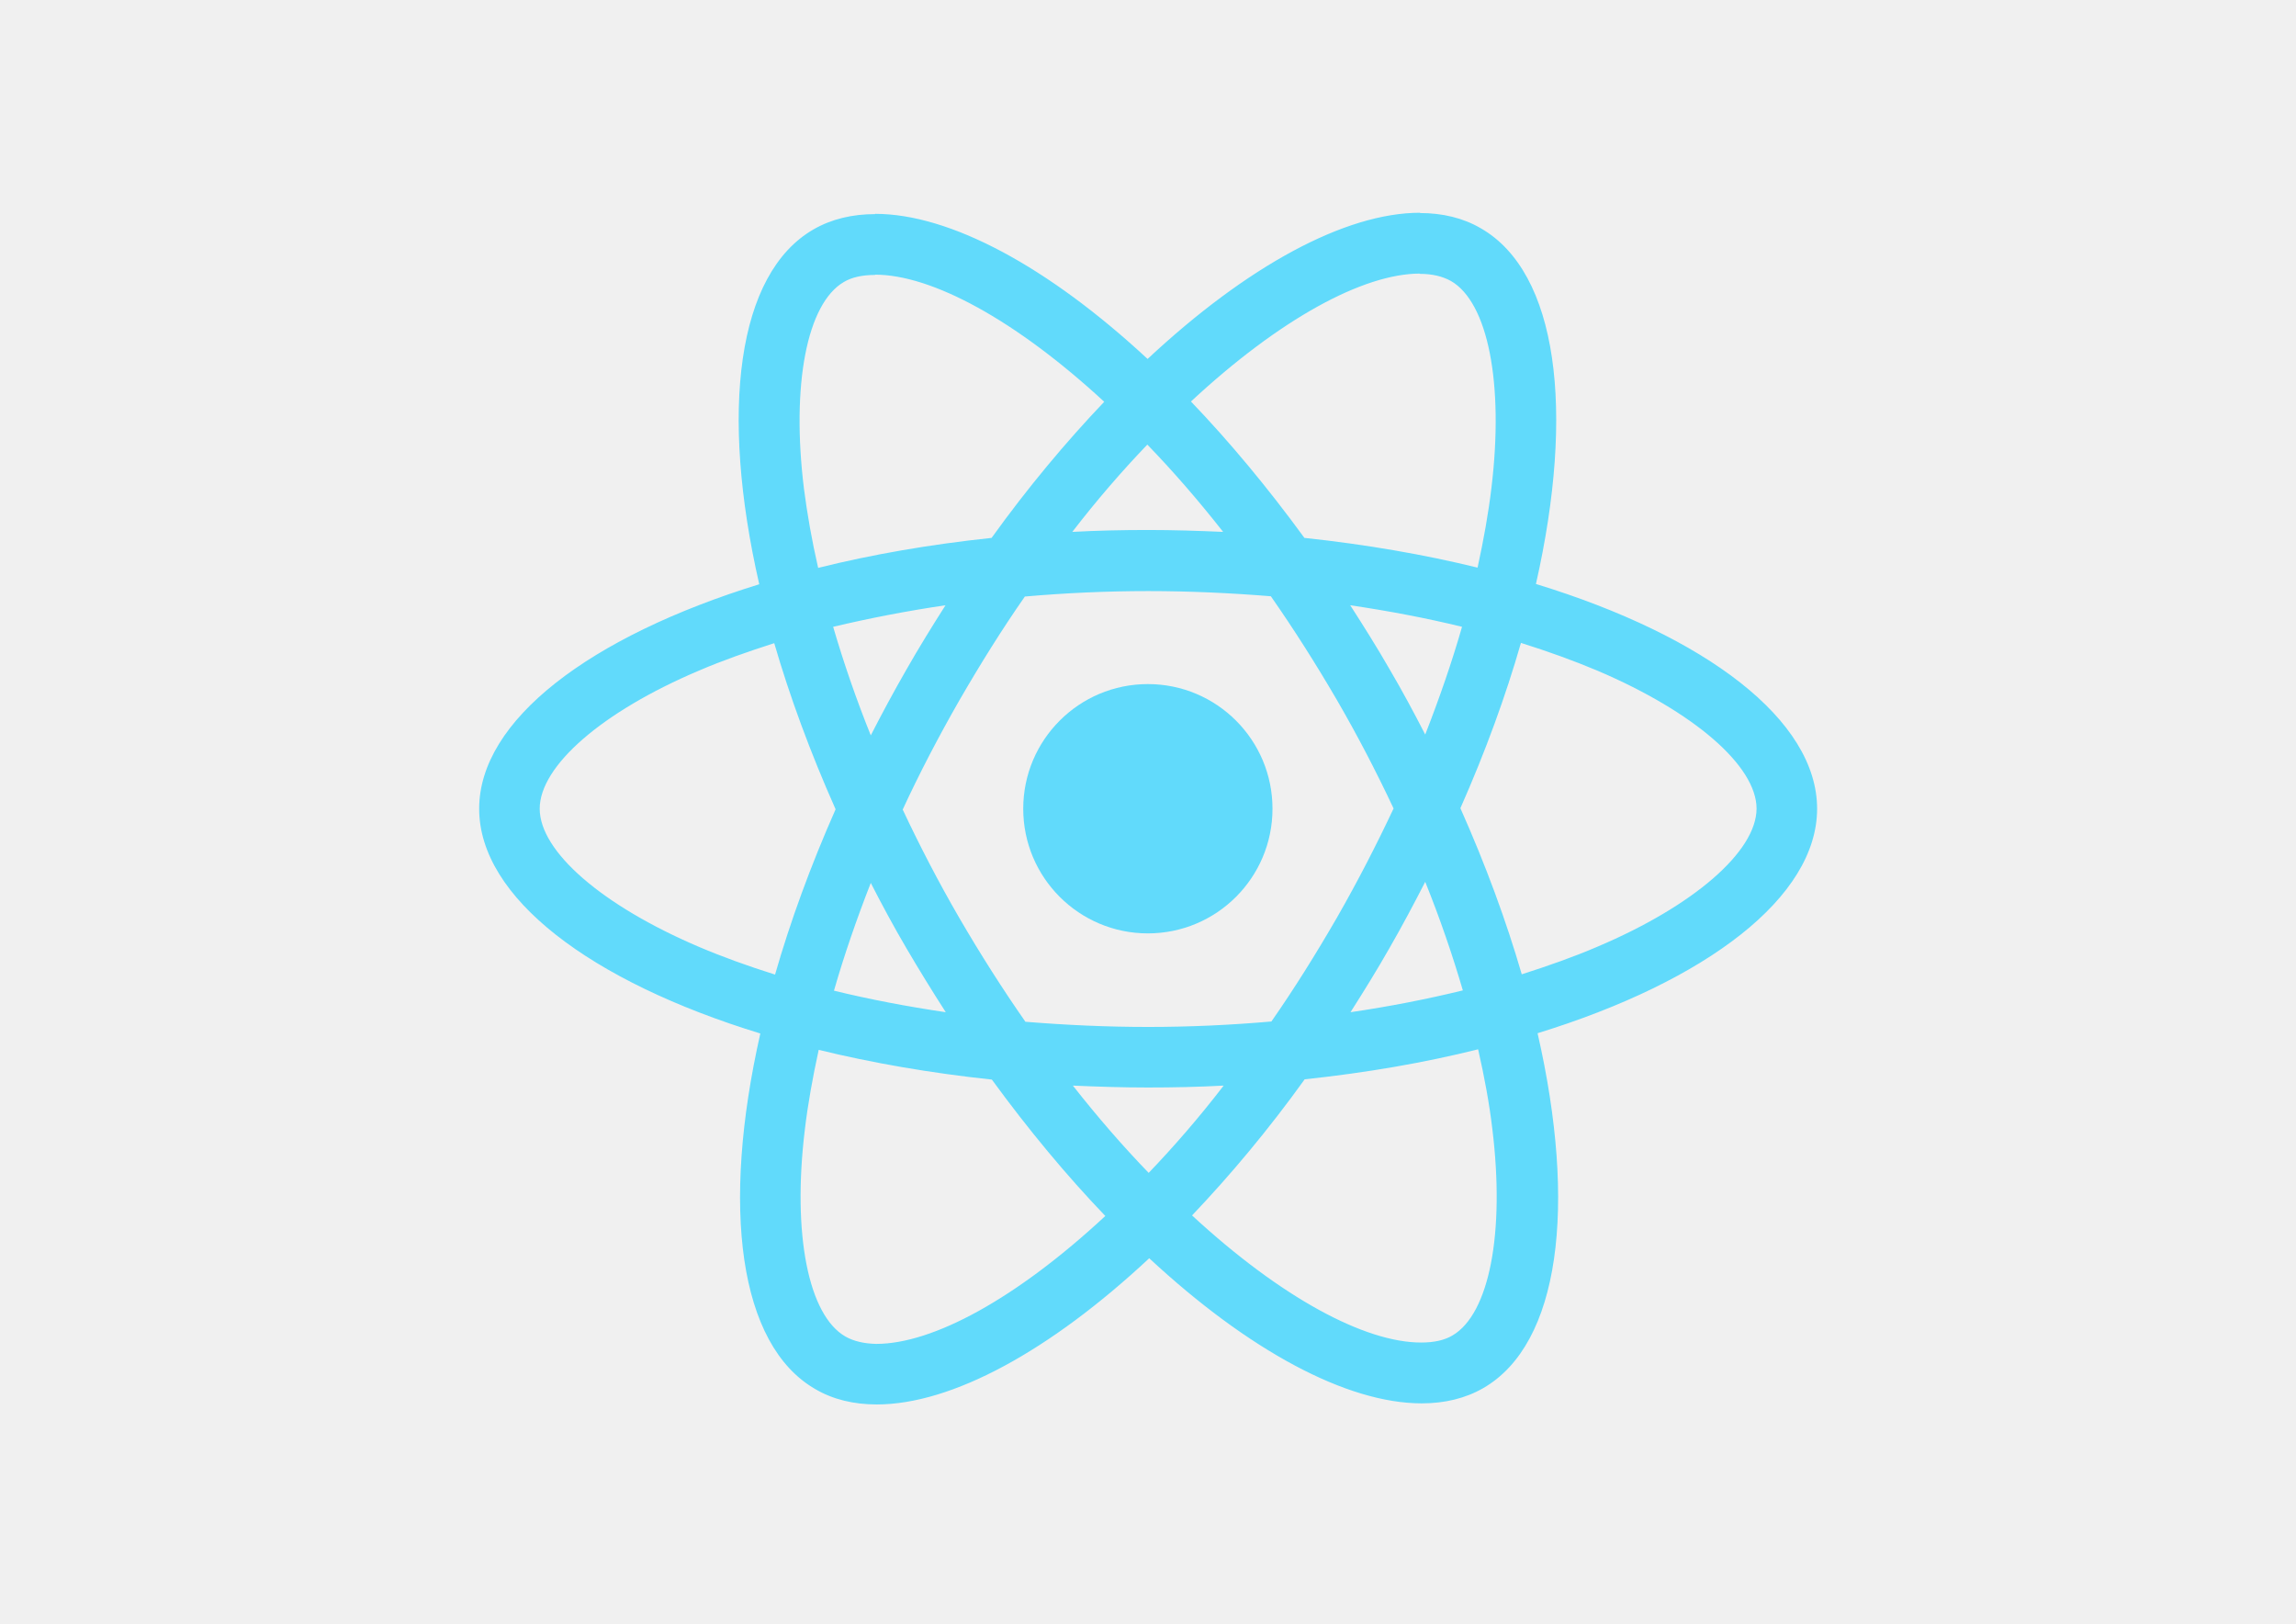
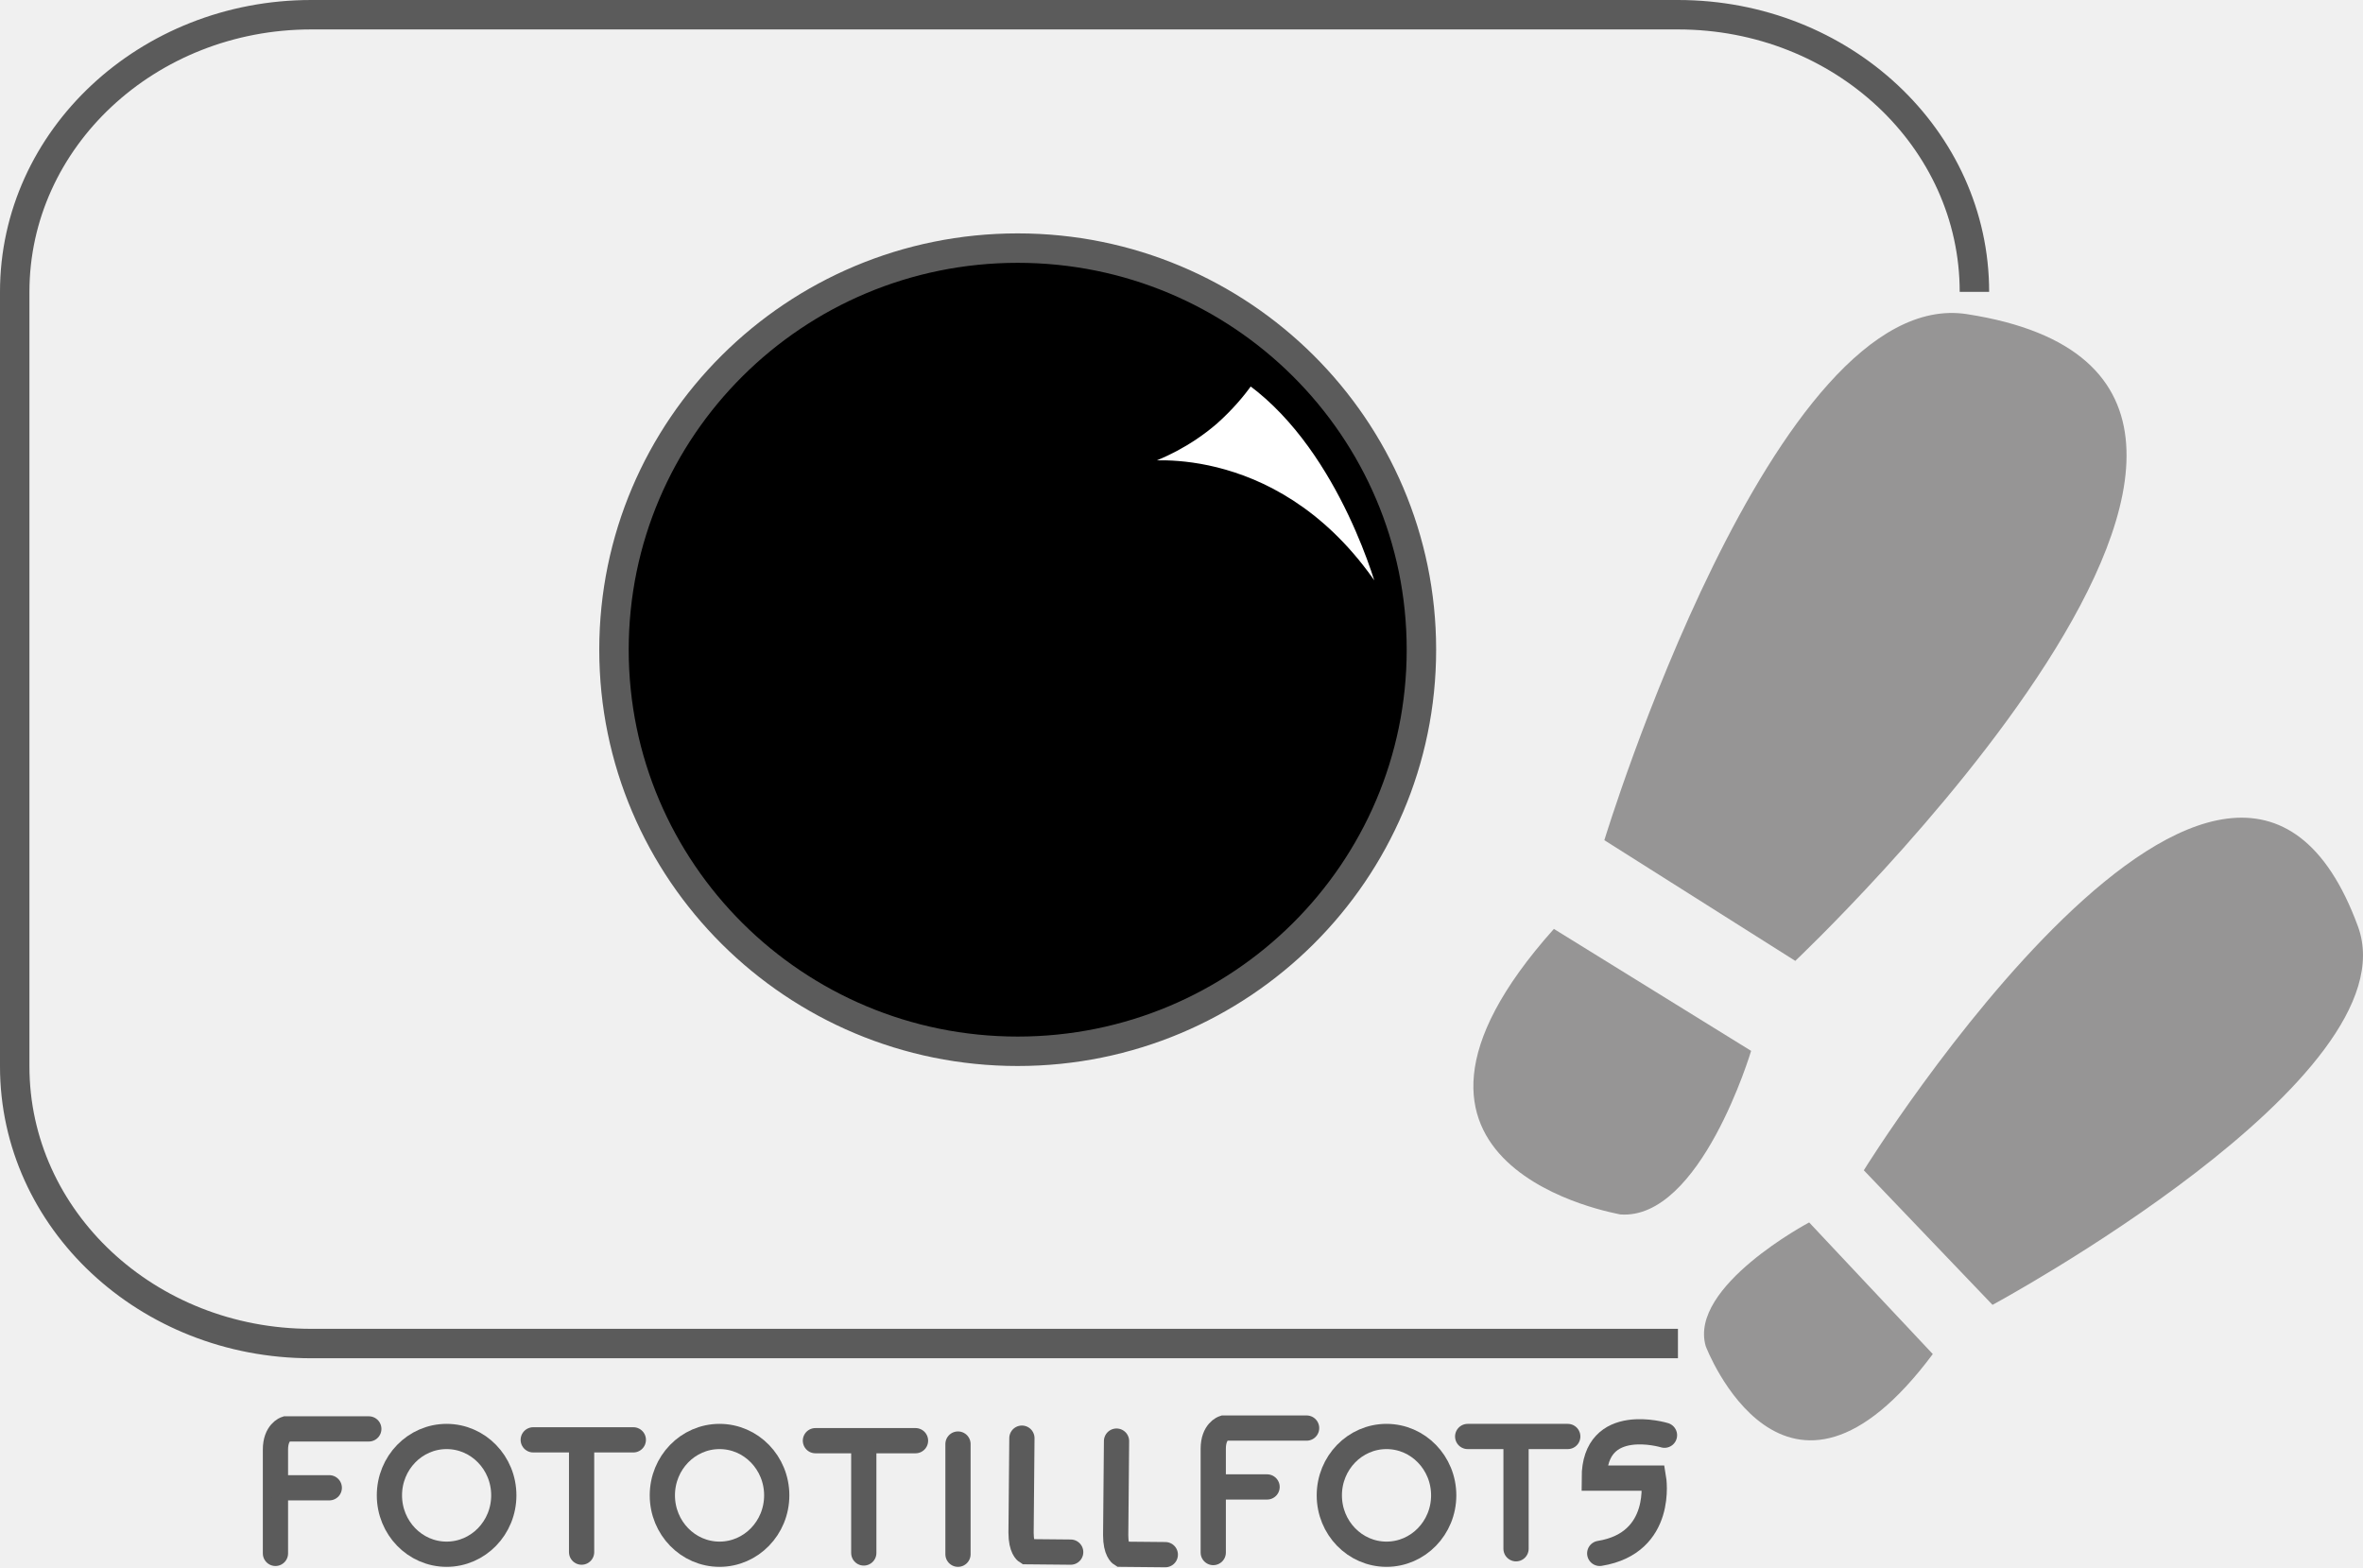
- <svg xmlns="http://www.w3.org/2000/svg" viewBox="0 0 841.9 595.3">
-   <g fill="#61DAFB">
-     <path d="M666.3 296.5c0-32.5-40.7-63.3-103.1-82.4 14.4-63.6 8-114.2-20.2-130.4-6.5-3.8-14.1-5.6-22.4-5.6v22.3c4.6 0 8.3.9 11.4 2.6 13.6 7.8 19.5 37.5 14.9 75.7-1.1 9.4-2.9 19.3-5.1 29.4-19.6-4.8-41-8.5-63.5-10.9-13.5-18.5-27.5-35.3-41.6-50 32.6-30.3 63.2-46.9 84-46.9V78c-27.5 0-63.5 19.6-99.9 53.6-36.4-33.8-72.4-53.2-99.9-53.2v22.3c20.7 0 51.4 16.5 84 46.6-14 14.7-28 31.4-41.3 49.9-22.6 2.4-44 6.1-63.6 11-2.3-10-4-19.7-5.2-29-4.7-38.2 1.1-67.9 14.6-75.8 3-1.8 6.9-2.6 11.5-2.6V78.5c-8.4 0-16 1.8-22.6 5.6-28.1 16.2-34.4 66.7-19.9 130.1-62.2 19.2-102.7 49.9-102.7 82.3 0 32.5 40.7 63.3 103.1 82.4-14.4 63.6-8 114.2 20.2 130.4 6.5 3.8 14.1 5.6 22.5 5.6 27.5 0 63.5-19.6 99.9-53.6 36.4 33.8 72.4 53.2 99.9 53.2 8.4 0 16-1.8 22.6-5.6 28.1-16.2 34.4-66.7 19.9-130.1 62-19.1 102.5-49.9 102.5-82.3zm-130.2-66.7c-3.7 12.9-8.3 26.2-13.5 39.5-4.1-8-8.4-16-13.1-24-4.6-8-9.5-15.8-14.4-23.4 14.2 2.1 27.9 4.7 41 7.9zm-45.8 106.5c-7.8 13.5-15.8 26.3-24.1 38.2-14.9 1.3-30 2-45.2 2-15.1 0-30.2-.7-45-1.9-8.3-11.9-16.4-24.6-24.2-38-7.6-13.1-14.5-26.4-20.8-39.8 6.2-13.4 13.2-26.8 20.7-39.9 7.8-13.5 15.8-26.3 24.1-38.2 14.9-1.3 30-2 45.2-2 15.1 0 30.2.7 45 1.9 8.3 11.9 16.4 24.6 24.2 38 7.6 13.1 14.5 26.4 20.8 39.8-6.3 13.4-13.2 26.8-20.7 39.9zm32.3-13c5.4 13.4 10 26.8 13.8 39.8-13.1 3.2-26.9 5.9-41.2 8 4.9-7.7 9.8-15.6 14.4-23.7 4.6-8 8.9-16.1 13-24.1zM421.2 430c-9.3-9.6-18.6-20.3-27.8-32 9 .4 18.2.7 27.5.7 9.4 0 18.7-.2 27.8-.7-9 11.7-18.3 22.4-27.5 32zm-74.4-58.9c-14.2-2.1-27.9-4.7-41-7.9 3.7-12.9 8.3-26.2 13.5-39.5 4.1 8 8.4 16 13.1 24 4.7 8 9.5 15.8 14.4 23.4zM420.7 163c9.3 9.6 18.6 20.3 27.8 32-9-.4-18.2-.7-27.5-.7-9.4 0-18.7.2-27.8.7 9-11.7 18.3-22.4 27.5-32zm-74 58.9c-4.9 7.7-9.8 15.6-14.4 23.7-4.6 8-8.9 16-13 24-5.4-13.4-10-26.8-13.8-39.8 13.1-3.1 26.9-5.8 41.2-7.9zm-90.5 125.2c-35.4-15.1-58.3-34.9-58.3-50.6 0-15.7 22.9-35.6 58.3-50.6 8.6-3.7 18-7 27.7-10.1 5.7 19.6 13.2 40 22.5 60.9-9.2 20.8-16.6 41.1-22.2 60.6-9.9-3.1-19.3-6.5-28-10.2zM310 490c-13.6-7.8-19.5-37.5-14.9-75.7 1.1-9.4 2.9-19.3 5.1-29.4 19.6 4.8 41 8.5 63.5 10.9 13.5 18.5 27.5 35.3 41.6 50-32.6 30.3-63.2 46.9-84 46.9-4.5-.1-8.3-1-11.3-2.7zm237.2-76.2c4.7 38.2-1.1 67.9-14.6 75.8-3 1.8-6.9 2.6-11.5 2.6-20.7 0-51.4-16.5-84-46.6 14-14.7 28-31.4 41.3-49.9 22.6-2.4 44-6.1 63.6-11 2.3 10.1 4.1 19.8 5.2 29.1zm38.5-66.7c-8.6 3.7-18 7-27.7 10.1-5.7-19.6-13.2-40-22.5-60.9 9.2-20.8 16.6-41.1 22.2-60.6 9.9 3.1 19.3 6.5 28.1 10.2 35.4 15.1 58.3 34.9 58.3 50.6-.1 15.7-23 35.6-58.4 50.6zM320.8 78.4z" />
-     <circle cx="420.9" cy="296.5" r="45.7" />
-     <path d="M520.5 78.1z" />
+ <svg xmlns="http://www.w3.org/2000/svg" version="1.1" x="0px" y="0px" width="561.9px" height="372.7px" viewBox="0 0 561.9 372.7" style="enable-background:new 0 0 561.9 372.7;" xml:space="preserve">
+   <style type="text/css">
+ 	.st0{fill:none;stroke:#5B5B5B;stroke-width:7;stroke-linejoin:round;stroke-miterlimit:10;}
+ 	.st1{fill:#FFFFFF;stroke:#474646;stroke-width:7;stroke-linejoin:round;stroke-miterlimit:10;}
+ 	.st2{stroke:#5B5B5B;stroke-width:7;stroke-linejoin:round;stroke-miterlimit:10;}
+ 	.st3{fill:#FFFFFF;stroke:#000000;stroke-linejoin:round;stroke-miterlimit:10;}
+ 	.st4{fill:#969595;}
+ 	.st5{fill:none;stroke:#5B5B5B;stroke-width:6;stroke-linecap:round;stroke-miterlimit:10;}
+ 	.st6{fill:none;stroke:#5B5B5B;stroke-width:6;stroke-miterlimit:10;}
+ 	.st7{fill:none;stroke:#5B5B5B;stroke-width:6;stroke-linecap:round;stroke-linejoin:round;stroke-miterlimit:10;}
+ </style>
+   <defs>
+ </defs>
+   <path class="st0" d="M399,319.5H74c-39,0-70.5-29.5-70.5-65.9V69.4C3.5,33,35.1,3.5,74,3.5H399c39,0,70.5,29.5,70.5,65.9" />
+   <path class="st1" d="M540.5,239" />
+   <ellipse class="st2" cx="242" cy="154.5" rx="96" ry="95.5" />
+   <path class="st3" d="M297.3,91.2c22.2,16.4,30.9,49.8,30.9,49.8c-23.1-35.8-56.4-30.8-56.4-30.8c4.3-1.5,10.8-4.3,17.2-9.8  C292.6,97.2,295.4,93.9,297.3,91.2z" />
+   <path class="st4" d="M560.7,220.3c13.2,36-86.9,90-86.9,90l-30.6-32C443.2,278.2,530.5,138.1,560.7,220.3z" />
+   <path class="st4" d="M369.5,220.9l46.9,29c0,0-12,40.3-31.1,38.9C385.3,288.7,318.6,277.9,369.5,220.9z" />
+   <path class="st4" d="M467.7,74.7c-46-7.1-86.2,125.1-86.2,125.1l45.4,28.7C426.9,228.5,572.6,90.9,467.7,74.7z" />
+   <path class="st4" d="M459.6,322l-29.4-31.3c0,0-28.7,15.2-24.6,29.4C405.6,320.2,424.4,369.2,459.6,322z" />
+   <g>
+     <path class="st5" d="M87.7,339.8H68c0,0-2.5,0.8-2.5,4.9v24.7" />
+     <line class="st5" x1="66.3" y1="353.8" x2="78.3" y2="353.8" />
  </g>
+   <ellipse class="st6" cx="106.2" cy="355.6" rx="13.6" ry="14" />
+   <g>
+     <line class="st7" x1="126.8" y1="342.4" x2="150.6" y2="342.4" />
+     <line class="st7" x1="138.3" y1="344" x2="138.3" y2="369.1" />
+   </g>
+   <ellipse class="st6" cx="171.1" cy="355.6" rx="13.6" ry="14" />
+   <g>
+     <path class="st5" d="M310.7,339.6H291c0,0-2.5,0.8-2.5,4.9v24.7" />
+     <line class="st5" x1="289.4" y1="353.6" x2="301.3" y2="353.6" />
+   </g>
+   <ellipse class="st6" cx="329.7" cy="355.6" rx="13.6" ry="14" />
+   <g>
+     <line class="st7" x1="349" y1="341.6" x2="372.8" y2="341.6" />
+     <line class="st7" x1="360.5" y1="343.2" x2="360.5" y2="368.3" />
+   </g>
+   <g>
+     <line class="st7" x1="193.9" y1="342.6" x2="217.7" y2="342.6" />
+     <line class="st7" x1="205.4" y1="344.3" x2="205.4" y2="369.3" />
+   </g>
+   <line class="st7" x1="227.8" y1="343.4" x2="227.8" y2="369.6" />
+   <path class="st5" d="M254.6,369.1l-10.5-0.1c0,0-1.3-0.8-1.3-4.5L243,342" />
+   <path class="st5" d="M277.1,369.7l-10.5-0.1c0,0-1.3-0.8-1.3-4.5l0.2-22.4" />
+   <path class="st5" d="M395.8,341.3c0,0-16.7-5.1-16.7,10.2h14.1c0,0,2.6,15.4-12.8,17.9" />
</svg>
